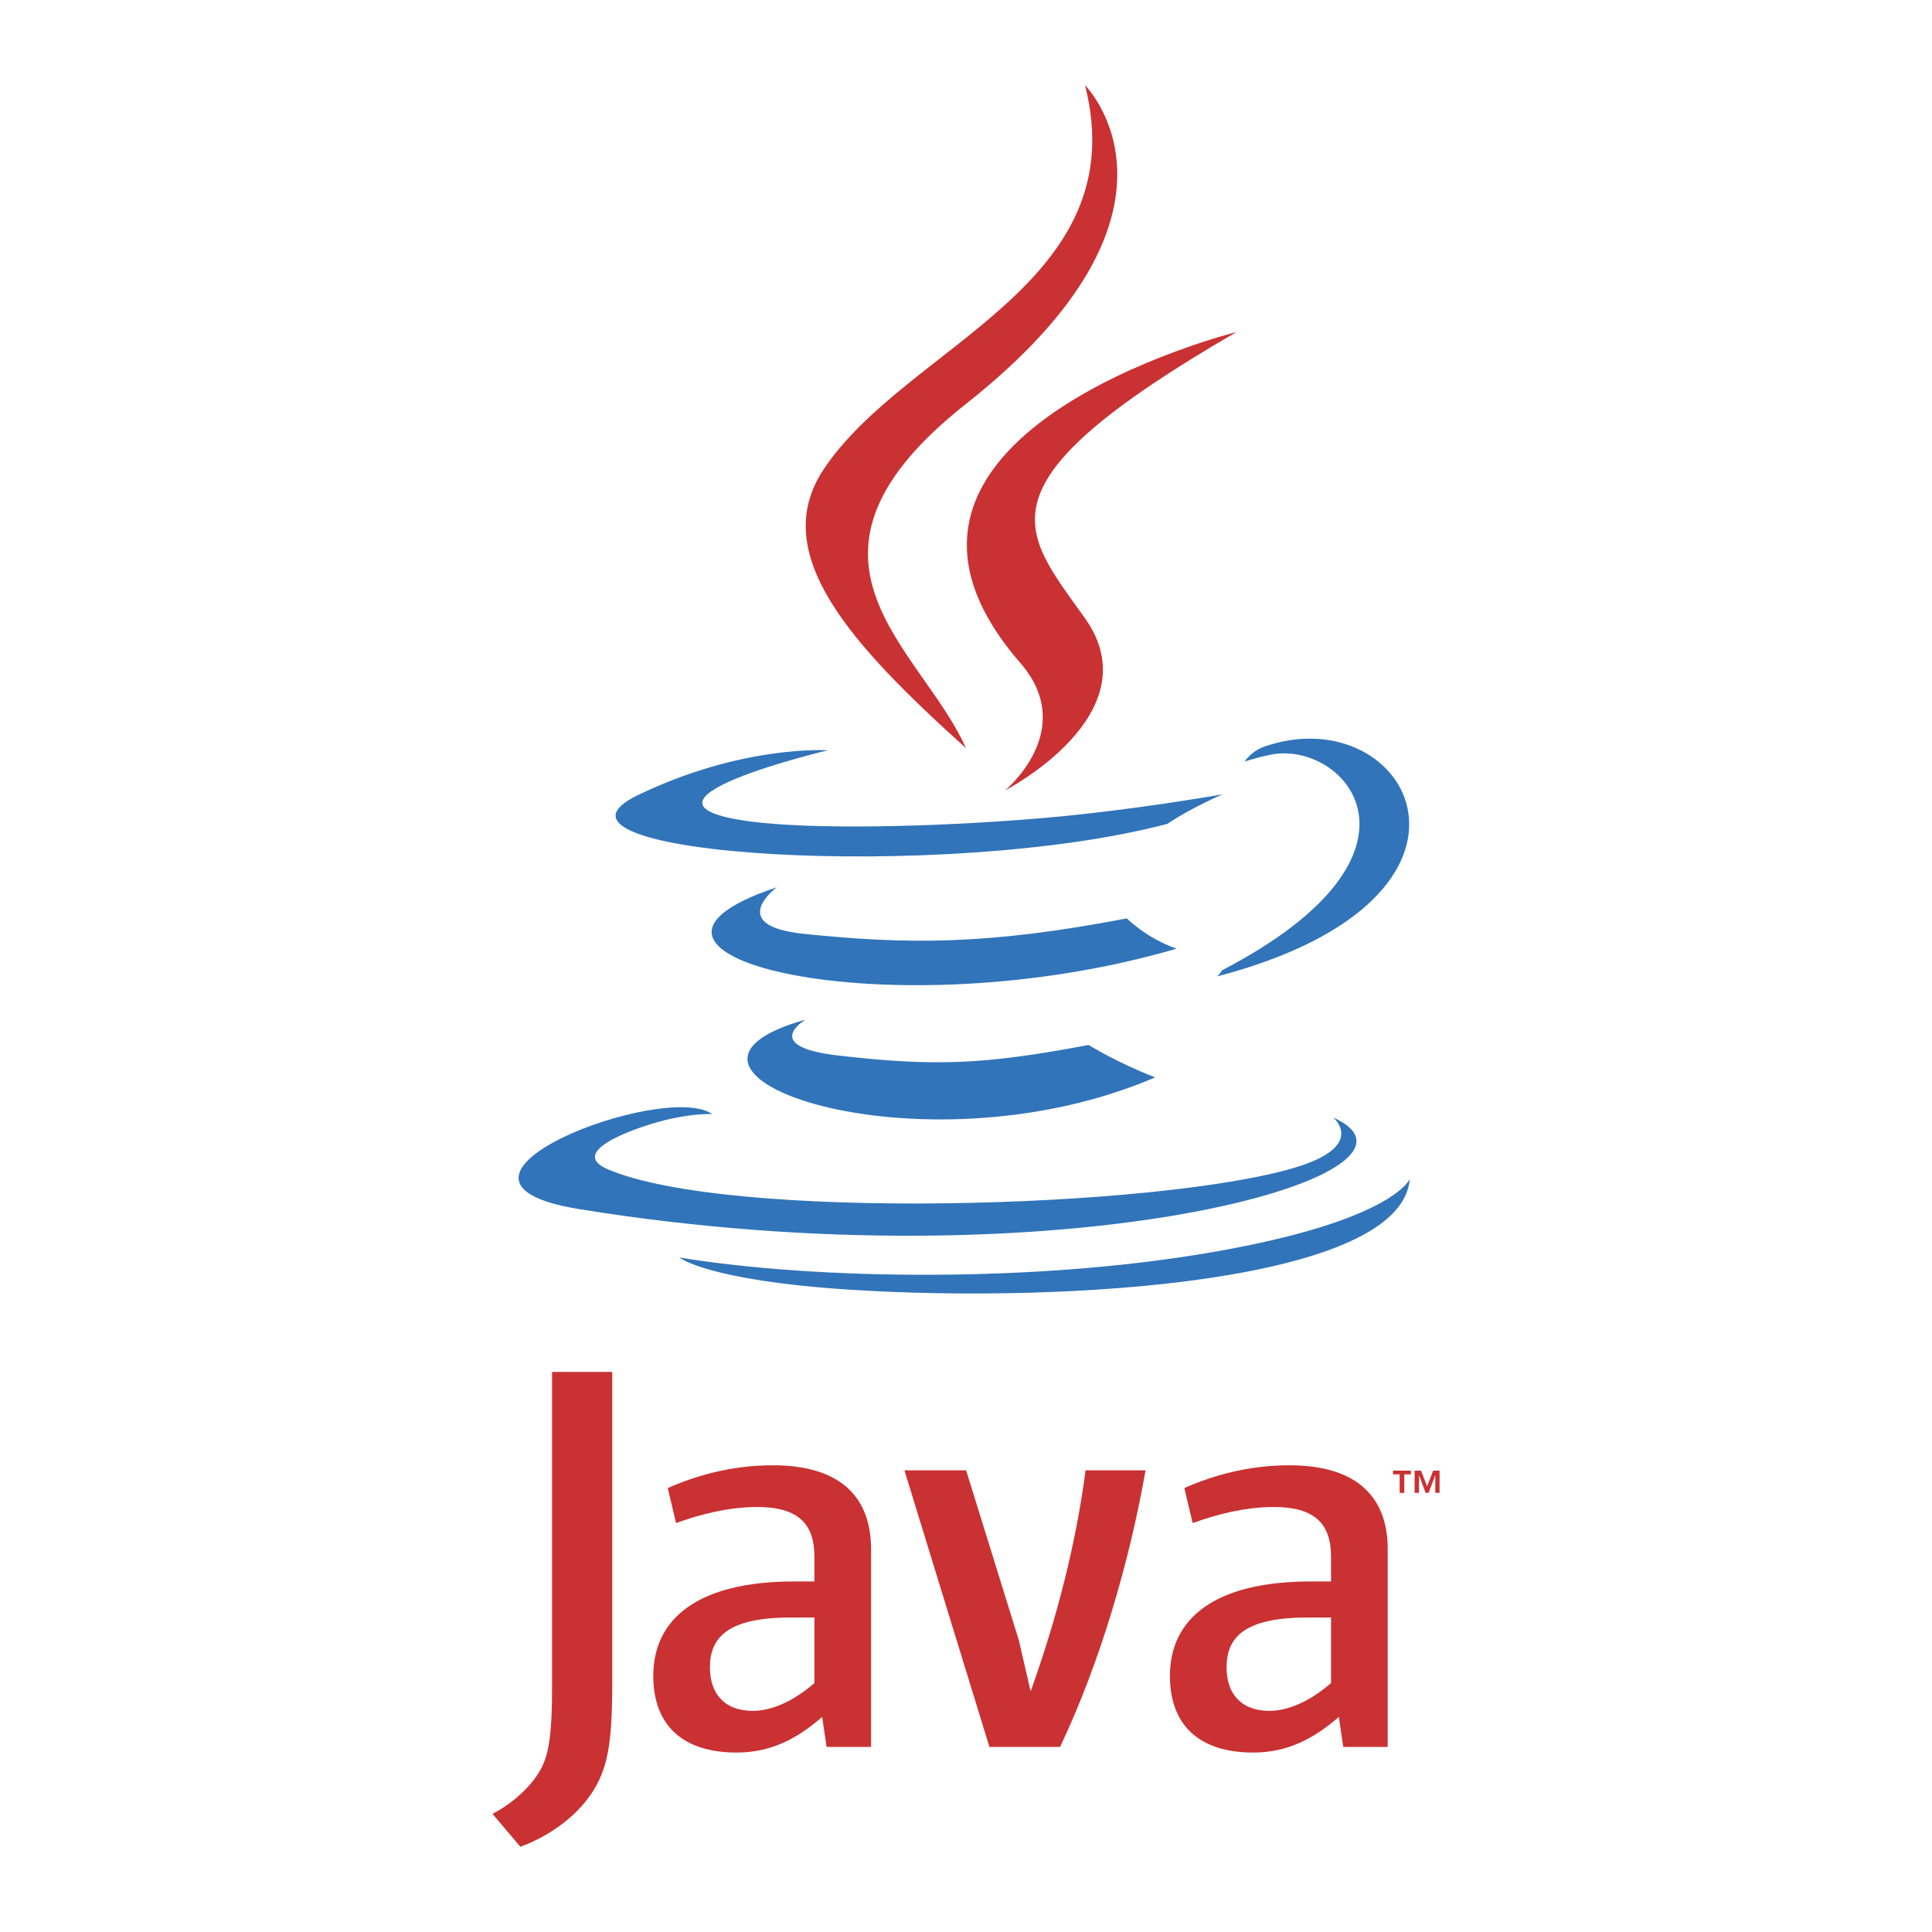
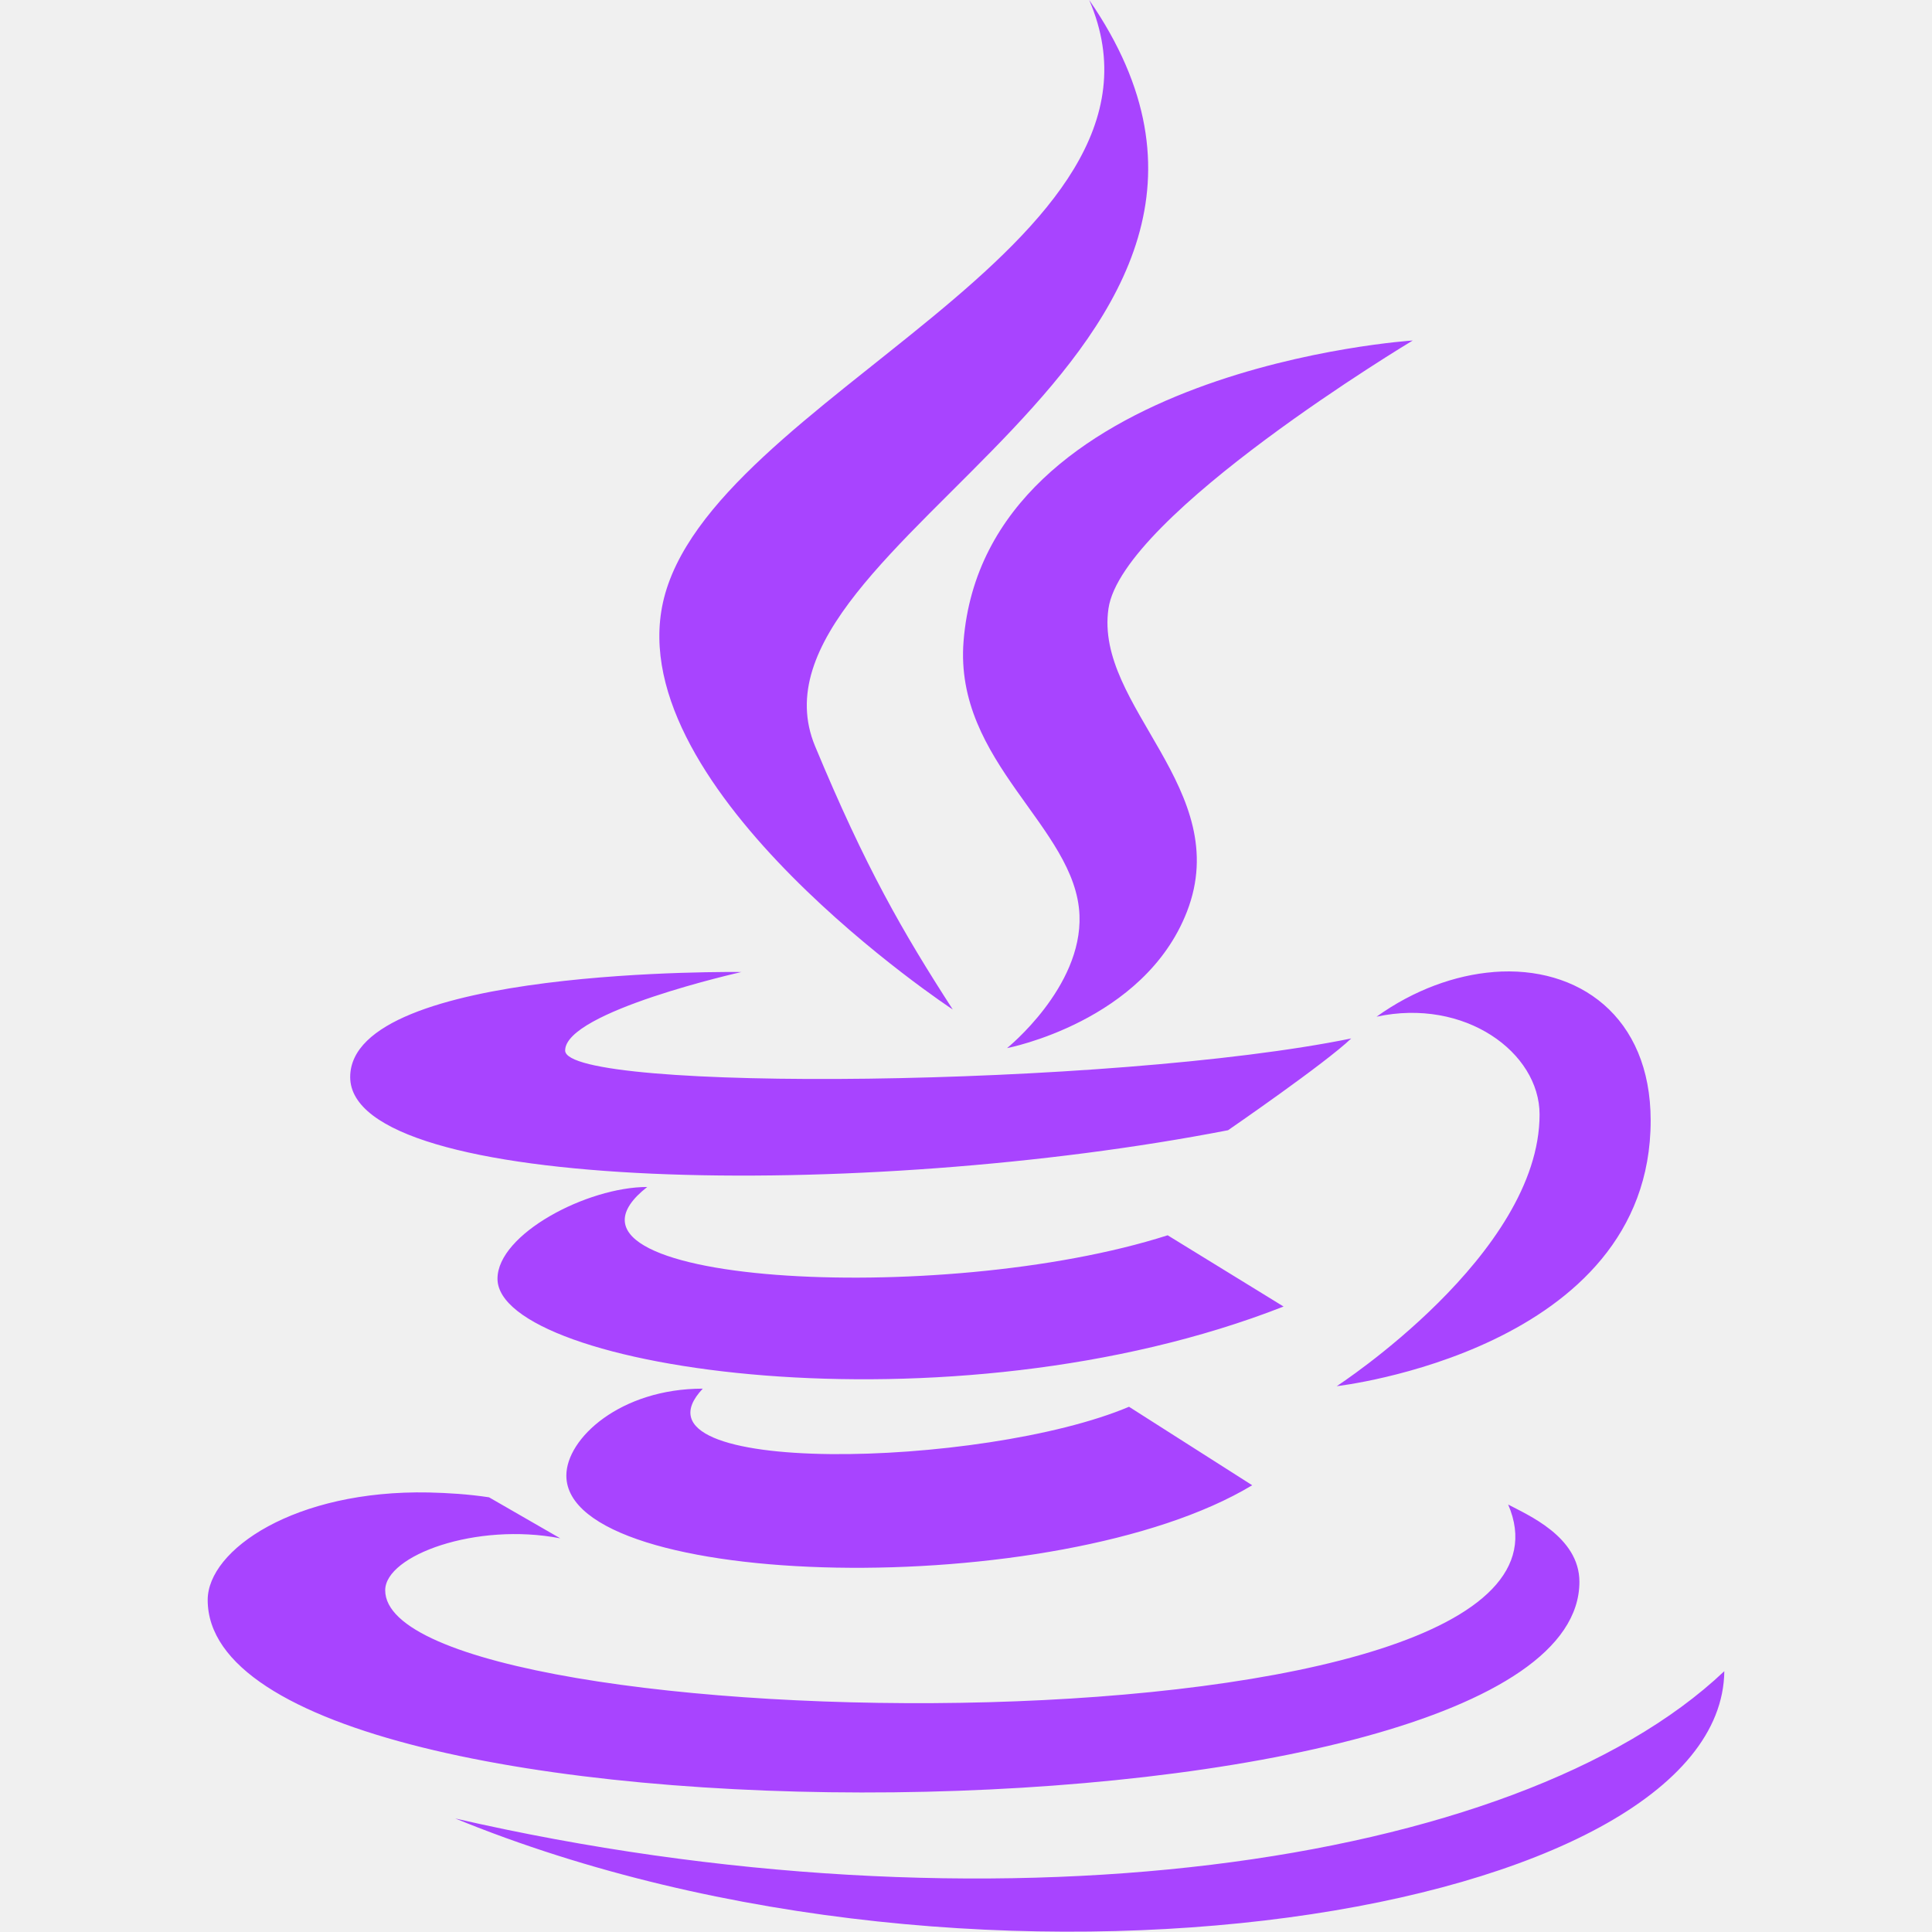
- <svg xmlns="http://www.w3.org/2000/svg" width="800px" height="800px" viewBox="0 0 192.756 192.756">
-   <g fill-rule="evenodd" clip-rule="evenodd">
-     <path fill="#ffffff" d="M0 0h192.756v192.756H0V0z" />
-     <path d="M80.372 101.729s-4.604 2.679 3.28 3.584c9.554 1.091 14.434.934 24.959-1.057 0 0 2.771 1.735 6.639 3.236-23.601 10.113-53.413-.585-34.878-5.763zM77.487 88.532s-5.165 3.823 2.726 4.639c10.206 1.054 18.262 1.14 32.211-1.544 0 0 1.926 1.955 4.957 3.023-28.531 8.345-60.307.657-39.894-6.118z" fill="#3174b9" />
-     <path d="M101.797 66.143c5.818 6.697-1.525 12.72-1.525 12.72s14.766-7.621 7.984-17.168c-6.332-8.899-11.189-13.32 15.102-28.566-.001-.001-41.27 10.303-21.561 33.014z" fill="#ca3132" />
-     <path d="M133.01 111.491s3.408 2.81-3.754 4.983c-13.619 4.125-56.694 5.369-68.659.164-4.298-1.872 3.766-4.467 6.303-5.015 2.646-.572 4.156-.468 4.156-.468-4.783-3.368-30.916 6.615-13.272 9.479 48.112 7.801 87.704-3.512 75.226-9.143zM82.587 74.857s-21.908 5.205-7.757 7.097c5.977.799 17.883.615 28.982-.316 9.068-.761 18.17-2.389 18.17-2.389s-3.195 1.371-5.51 2.949c-22.251 5.853-65.229 3.127-52.855-2.856 10.462-5.061 18.97-4.485 18.97-4.485zM121.891 96.824c22.617-11.75 12.16-23.044 4.859-21.522-1.785.373-2.586.695-2.586.695s.666-1.042 1.932-1.49c14.441-5.075 25.545 14.972-4.656 22.911-.001 0 .347-.314.451-.594z" fill="#3174b9" />
-     <path d="M108.256 8.504s12.523 12.531-11.881 31.794c-19.571 15.458-4.462 24.269-.006 34.34-11.426-10.307-19.807-19.382-14.185-27.826 8.254-12.395 31.125-18.406 26.072-38.308z" fill="#ca3132" />
-     <path d="M84.812 128.674c21.706 1.388 55.045-.771 55.836-11.044 0 0-1.518 3.894-17.941 6.983-18.529 3.488-41.386 3.082-54.938.845 0 0 2.777 2.298 17.043 3.216z" fill="#3174b9" />
-     <path d="M139.645 147.096h-.66v-.37h1.781v.37h-.66v1.848h-.461v-1.848zm3.554.092h-.008l-.656 1.755h-.301l-.652-1.755h-.008v1.755h-.438v-2.218h.643l.604 1.569.604-1.569h.637v2.218h-.424v-1.755h-.001zM81.255 167.921c-2.047 1.774-4.211 2.772-6.154 2.772-2.768 0-4.27-1.663-4.27-4.324 0-2.881 1.608-4.989 8.044-4.989h2.379v6.541h.001zm5.65 6.374v-19.732c0-5.043-2.876-8.371-9.809-8.371-4.045 0-7.591.999-10.474 2.272l.83 3.495c2.271-.834 5.207-1.607 8.089-1.607 3.994 0 5.713 1.607 5.713 4.934v2.495h-1.996c-9.702 0-14.08 3.764-14.08 9.423 0 4.876 2.885 7.648 8.316 7.648 3.491 0 6.099-1.441 8.534-3.55l.443 2.993h4.434zM105.762 174.295h-7.045l-8.483-27.601h6.154l5.265 16.961 1.172 5.096c2.656-7.371 4.541-14.854 5.484-22.057h5.984c-1.602 9.088-4.488 19.066-8.531 27.601zM132.799 167.921c-2.053 1.774-4.217 2.772-6.156 2.772-2.768 0-4.268-1.663-4.268-4.324 0-2.881 1.609-4.989 8.041-4.989h2.383v6.541zm5.652 6.374v-19.732c0-5.043-2.885-8.371-9.811-8.371-4.049 0-7.594.999-10.477 2.272l.83 3.495c2.271-.834 5.213-1.607 8.096-1.607 3.988 0 5.709 1.607 5.709 4.934v2.495h-1.996c-9.703 0-14.078 3.764-14.078 9.423 0 4.876 2.879 7.648 8.311 7.648 3.494 0 6.098-1.441 8.539-3.55l.445 2.993h4.432zM58.983 178.985c-1.61 2.353-4.214 4.216-7.061 5.267l-2.79-3.286c2.169-1.113 4.027-2.91 4.892-4.582.745-1.49 1.056-3.406 1.056-7.992v-31.515h6.005v31.08c0 6.134-.49 8.613-2.102 11.028z" fill="#ca3132" />
+ <svg xmlns="http://www.w3.org/2000/svg" viewBox="0,0,256,256" width="100px" height="100px" fill-rule="nonzero">
+   <g fill="#a844ff" fill-rule="nonzero" stroke="none" stroke-width="1" stroke-linecap="butt" stroke-linejoin="miter" stroke-miterlimit="10" stroke-dasharray="" stroke-dashoffset="0" font-family="none" font-weight="none" font-size="none" text-anchor="none" style="mix-blend-mode: normal">
+     <g transform="scale(5.12,5.12)">
+       <path d="M28.188,0c2.75,6.363 -9.859,10.293 -11.031,15.594c-1.074,4.871 7.492,10.531 7.5,10.531c-1.301,-2.016 -2.258,-3.676 -3.562,-6.812c-2.207,-5.305 13.441,-10.105 7.094,-19.312zM36.562,8.812c0,0 -11.062,0.711 -11.625,7.781c-0.25,3.148 2.91,4.805 3,7.094c0.074,1.871 -1.875,3.438 -1.875,3.438c0,0 3.547,-0.676 4.656,-3.531c1.23,-3.168 -2.398,-5.309 -2.031,-7.844c0.352,-2.426 7.875,-6.938 7.875,-6.938zM19.188,25.156c0,0 -10.125,-0.145 -10.125,2.719c0,2.992 13.254,3.215 22.719,1.375c0,0 2.516,-1.73 3.188,-2.375c-6.203,1.266 -20.344,1.406 -20.344,0.312c0,-1.008 4.562,-2.031 4.562,-2.031zM38.656,25.156c-0.992,0.078 -2.062,0.461 -3.031,1.156c2.281,-0.492 4.219,0.922 4.219,2.531c0,3.625 -5.25,7.031 -5.25,7.031c0,0 8.125,-0.922 8.125,-6.875c0,-2.703 -1.879,-4.016 -4.062,-3.844zM16.75,30.719c-1.555,0 -3.875,1.219 -3.875,2.375c0,2.324 11.688,4.113 20.344,0.719l-3,-1.844c-5.867,1.879 -16.672,1.266 -13.469,-1.25zM18.188,35.938c-2.129,0 -3.531,1.285 -3.531,2.25c0,2.984 12.715,3.285 17.75,0.25l-3.188,-2.031c-3.762,1.59 -13.203,1.832 -11.031,-0.469zM11.094,38.625c-3.469,-0.07 -5.719,1.488 -5.719,2.781c0,6.875 35.5,6.559 35.5,-0.469c0,-1.168 -1.348,-1.734 -1.844,-2c2.902,6.719 -29.062,6.184 -29.062,2.219c0,-0.902 2.352,-1.766 4.531,-1.344l-1.844,-1.062c-0.543,-0.082 -1.066,-0.113 -1.562,-0.125zM44.625,43.25c-5.398,5.117 -19.078,6.973 -32.844,3.812c13.762,5.633 32.777,2.473 32.844,-3.812z" />
+     </g>
  </g>
</svg>
